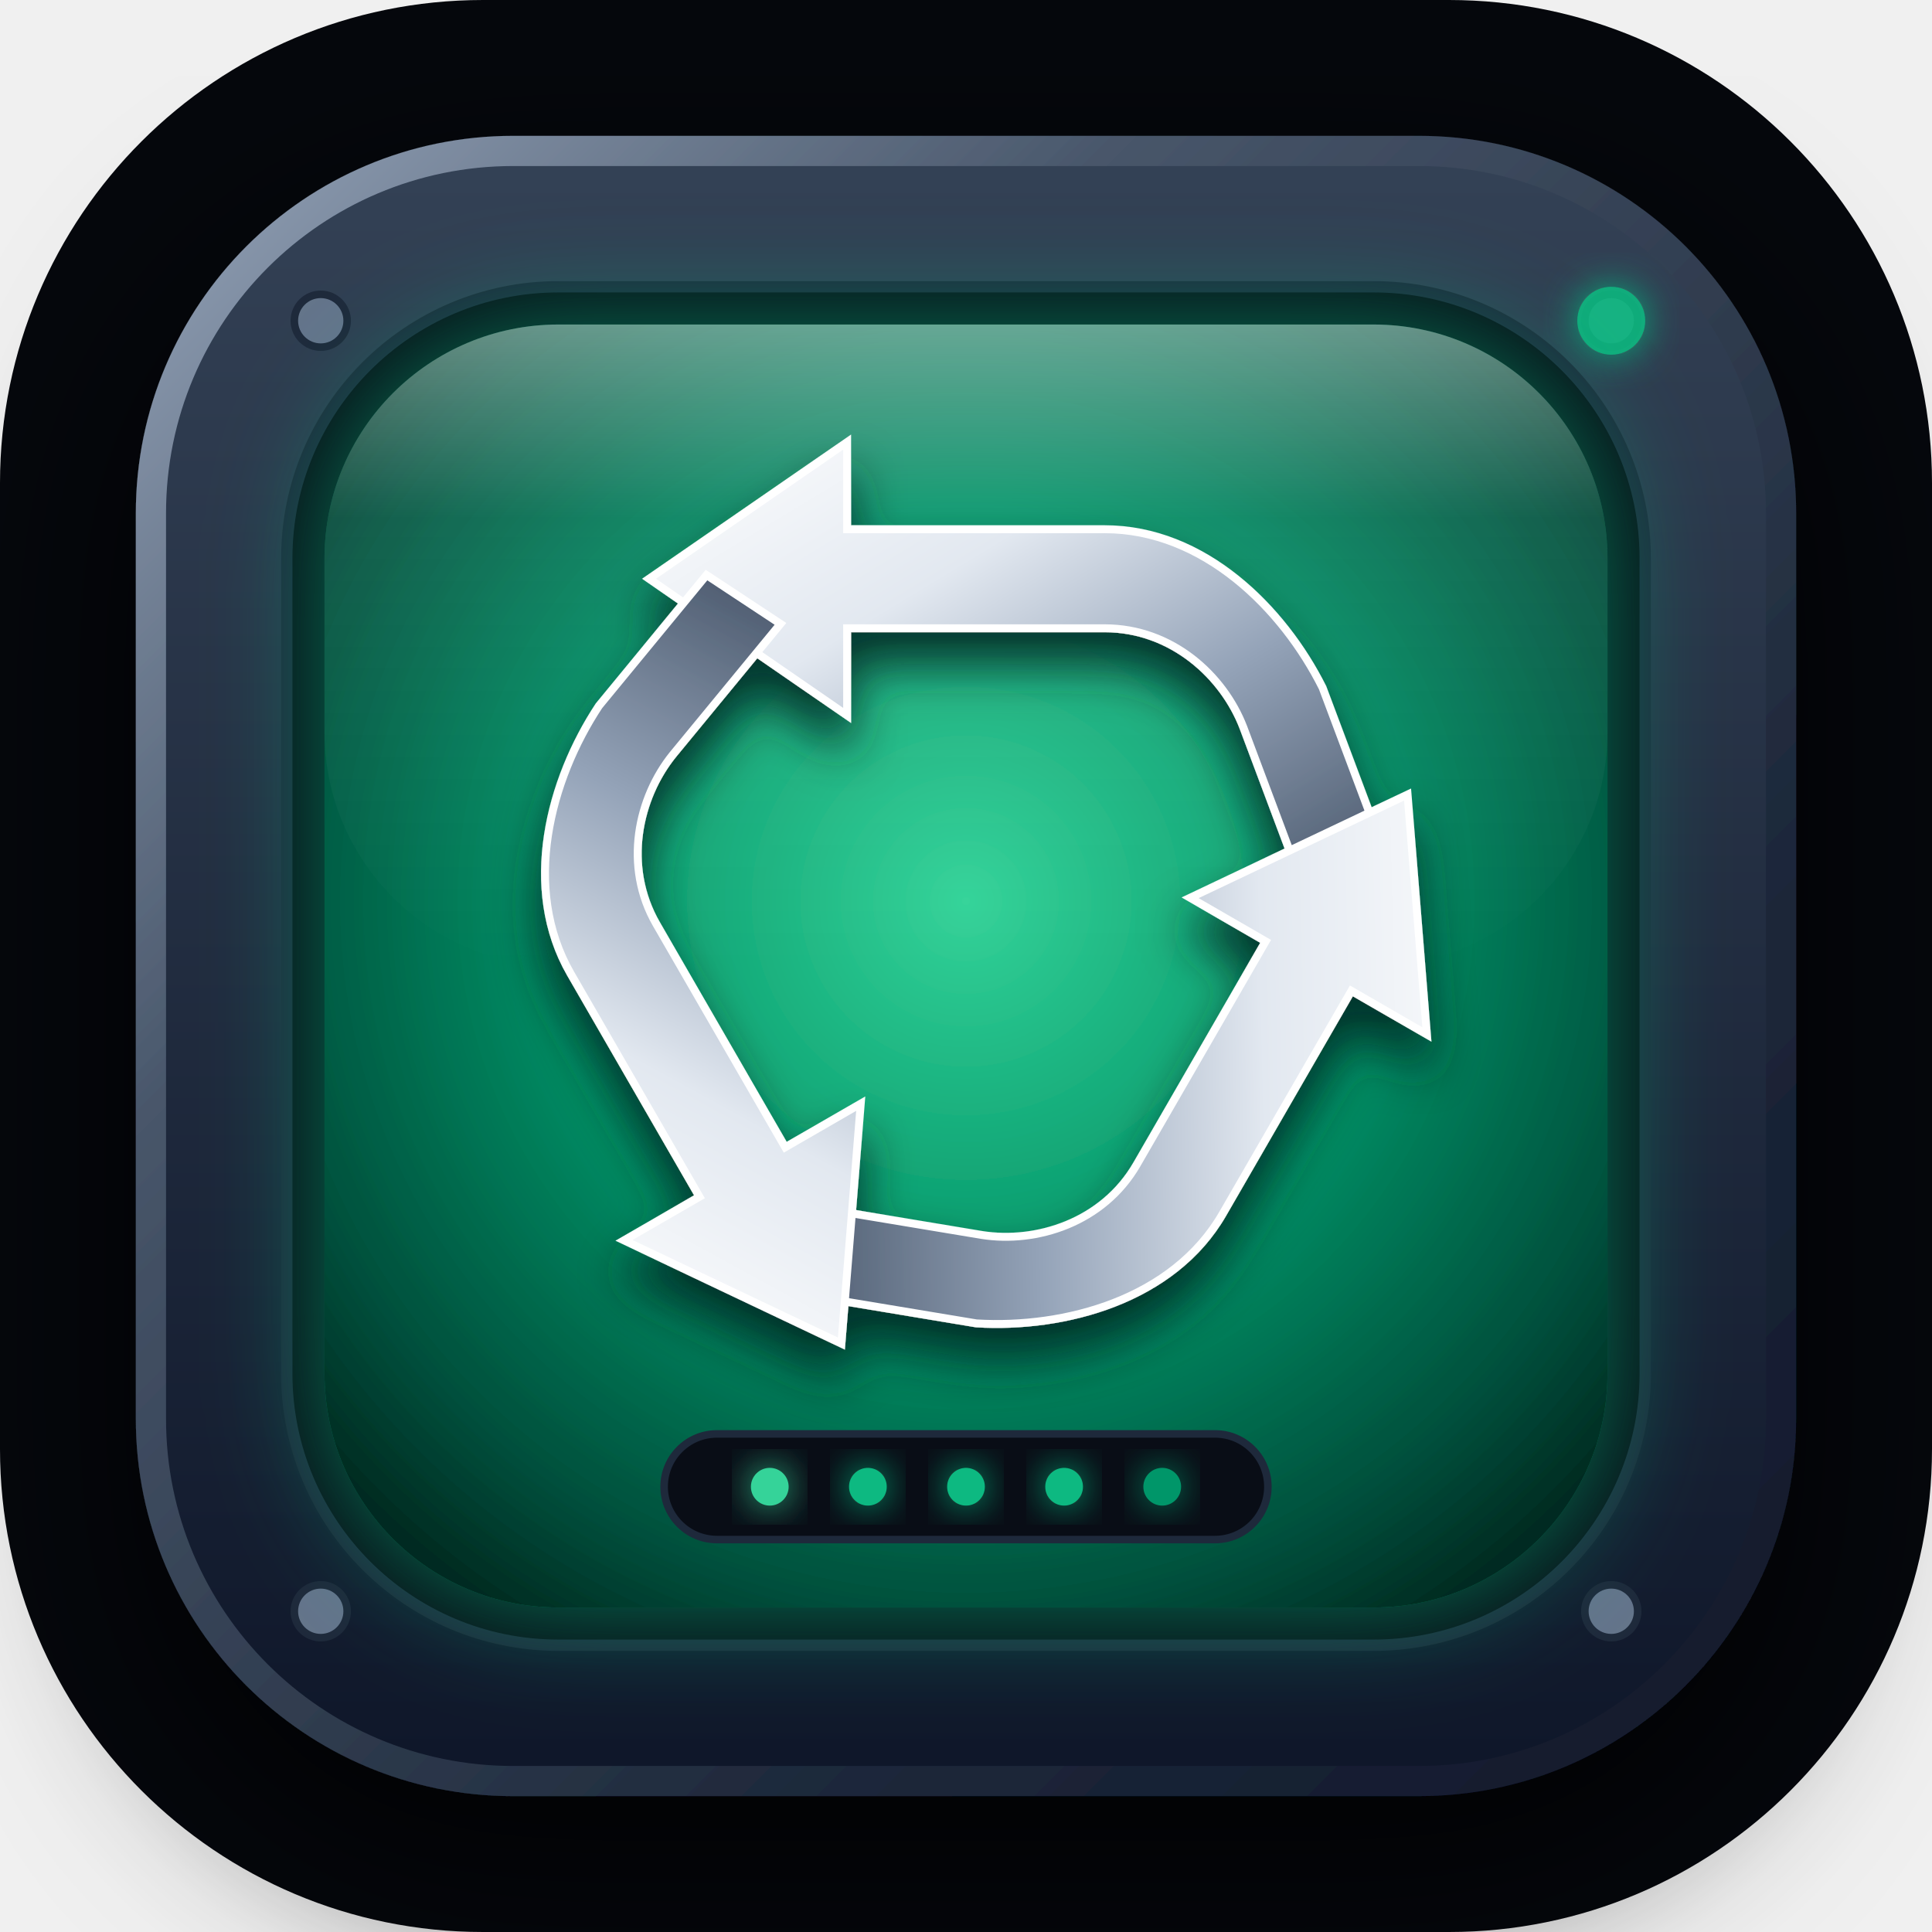
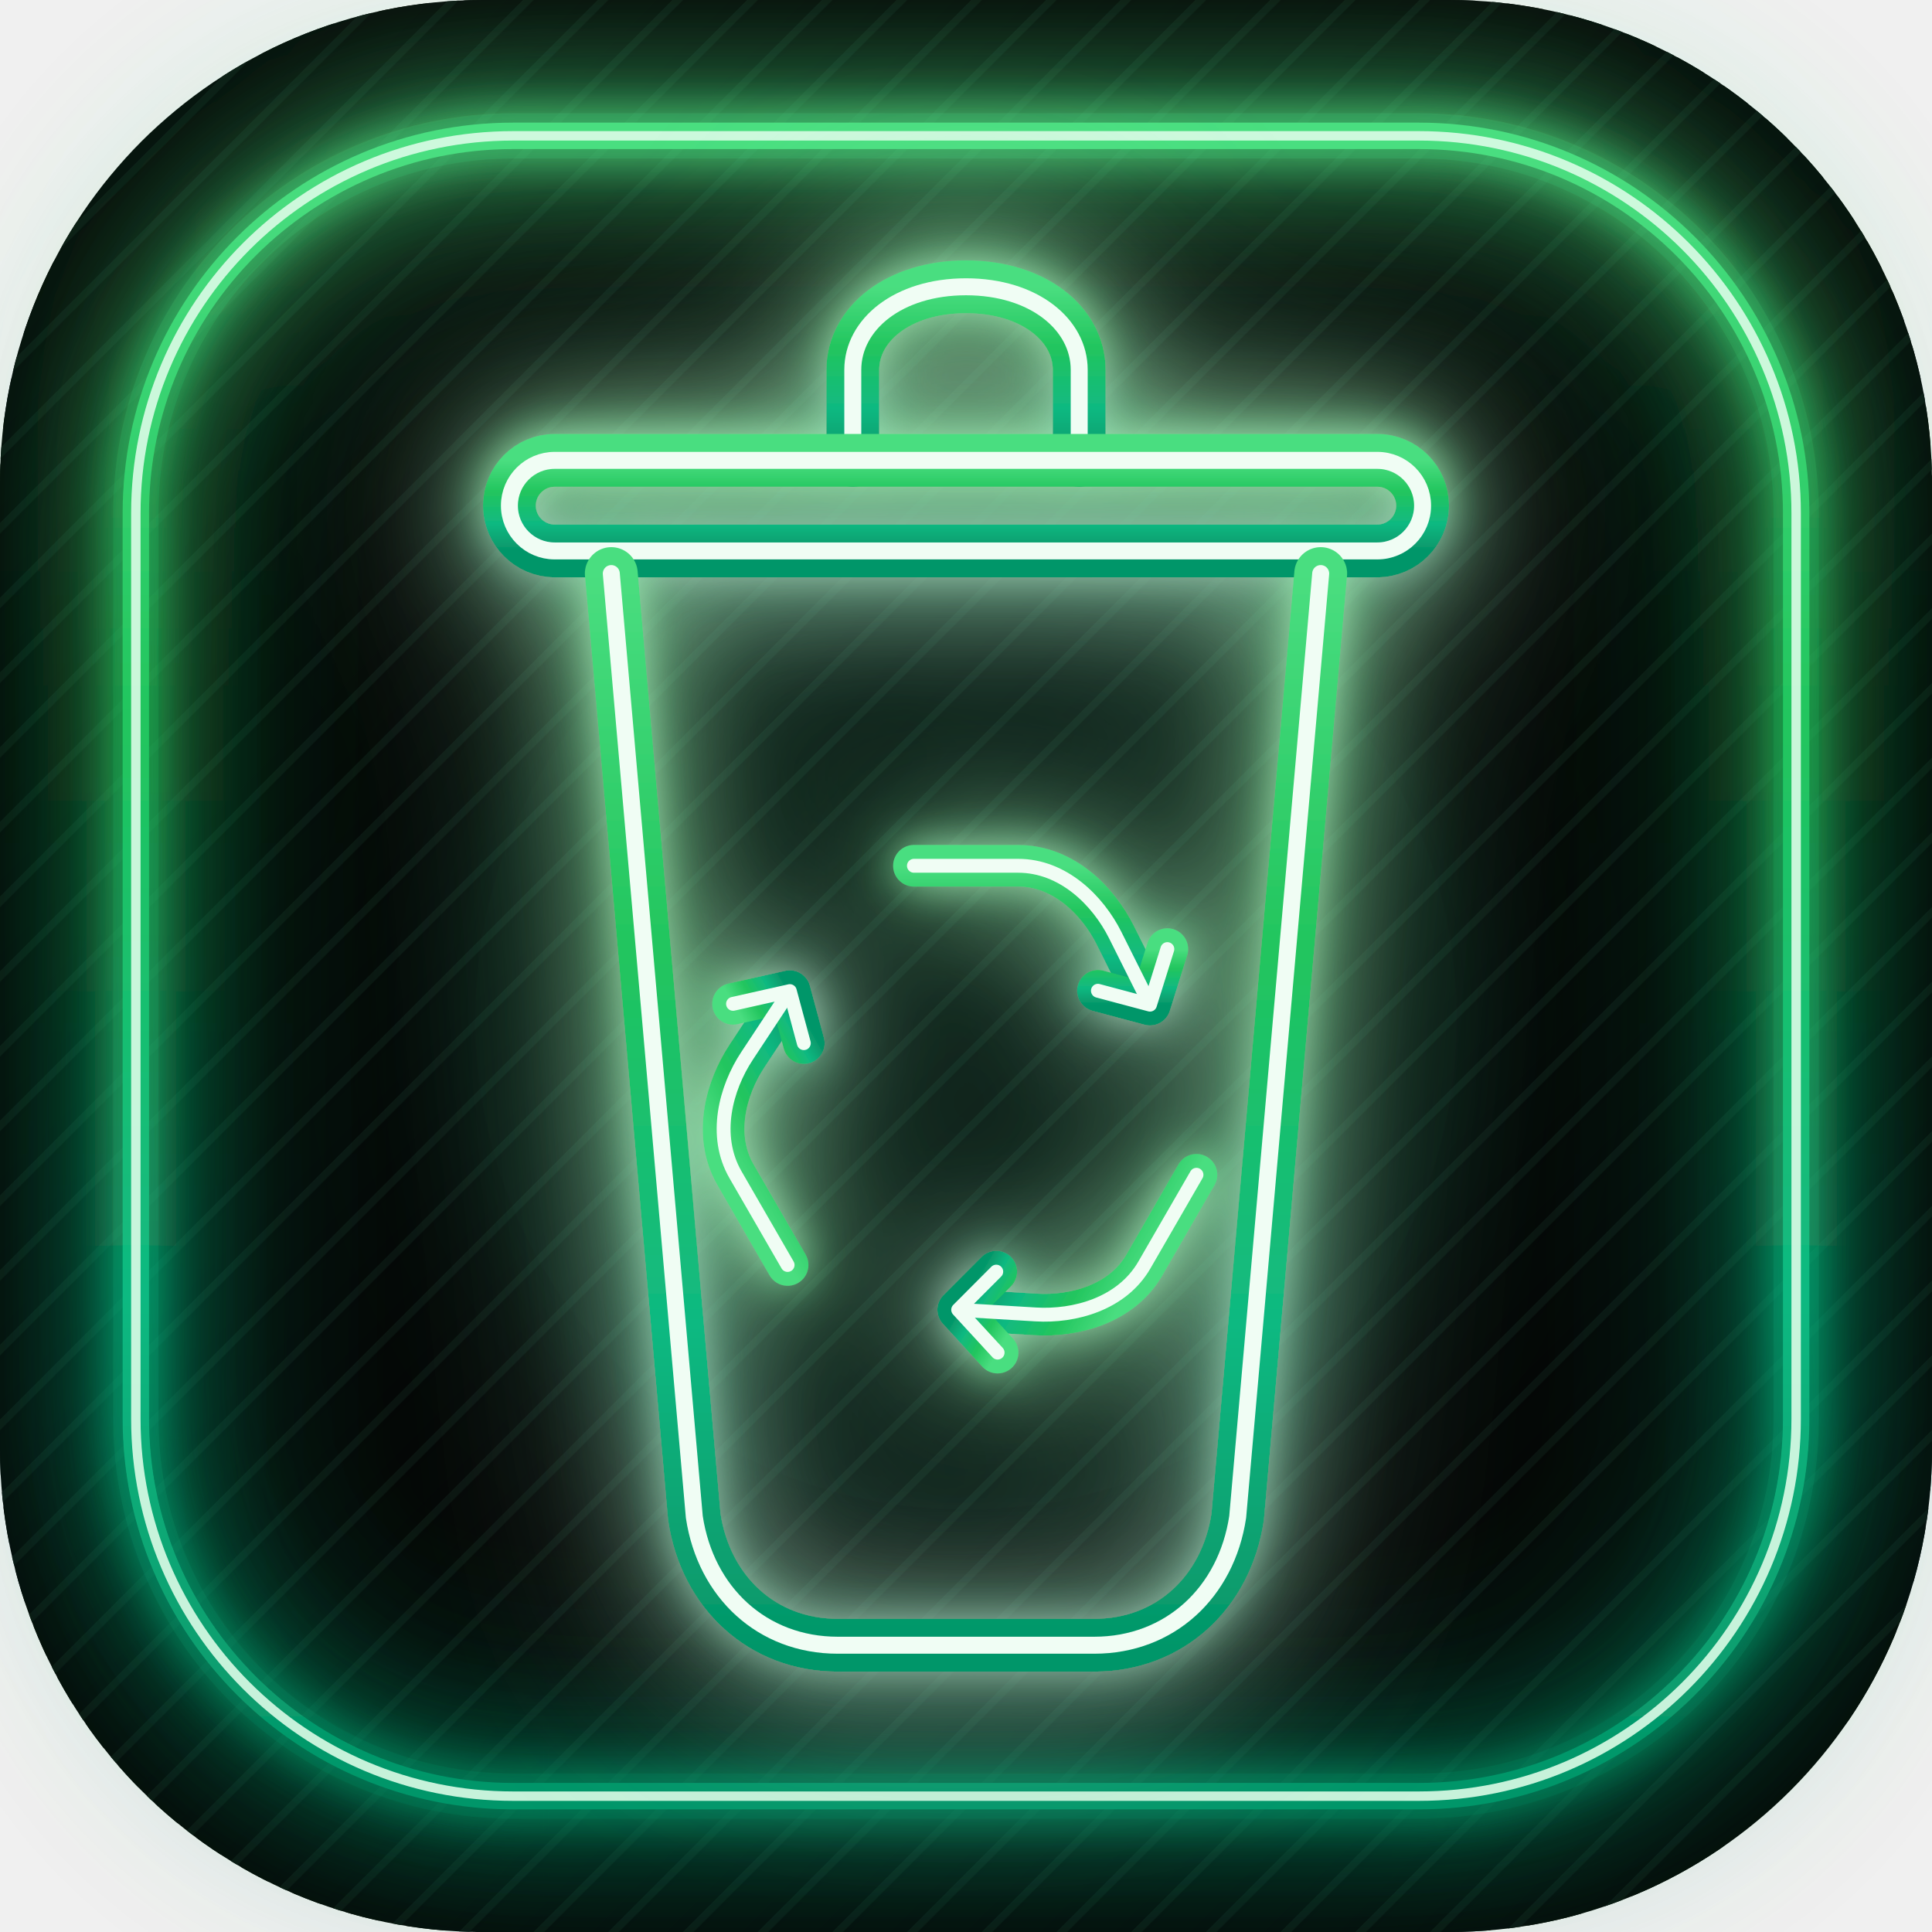
<svg xmlns="http://www.w3.org/2000/svg" viewBox="0 0 512 512" width="100%" height="100%">
  <defs>
-     <linearGradient id="titaniumBevel" x1="0%" y1="0%" x2="100%" y2="100%">
-       <stop offset="0%" stop-color="#94a3b8" />
-       <stop offset="30%" stop-color="#475569" />
-       <stop offset="70%" stop-color="#1e293b" />
-       <stop offset="100%" stop-color="#0f172a" />
+     <pattern id="carbonBg" width="14" height="14" patternTransform="rotate(45 0 0)" patternUnits="userSpaceOnUse">
+       <line x1="0" y1="0" x2="0" y2="14" stroke="#0a1410" stroke-width="4" />
+       <line x1="7" y1="0" x2="7" y2="14" stroke="#040806" stroke-width="8" />
+     </pattern>
+     <linearGradient id="neonGreen" x1="0%" y1="0%" x2="0%" y2="100%">
+       <stop offset="0%" stop-color="#4ade80" />
+       <stop offset="35%" stop-color="#22c55e" />
+       <stop offset="70%" stop-color="#10b981" />
+       <stop offset="100%" stop-color="#059669" />
    </linearGradient>
-     <linearGradient id="titaniumInner" x1="0%" y1="0%" x2="0%" y2="100%">
-       <stop offset="0%" stop-color="#334155" />
-       <stop offset="100%" stop-color="#0f172a" />
-     </linearGradient>
-     <radialGradient id="emeraldGlass" cx="50%" cy="45%" r="65%">
-       <stop offset="0%" stop-color="#34d399" />
-       <stop offset="45%" stop-color="#059669" />
-       <stop offset="85%" stop-color="#064e3b" />
-       <stop offset="100%" stop-color="#022c22" />
-     </radialGradient>
-     <linearGradient id="glassReflection" x1="0%" y1="0%" x2="0%" y2="100%">
-       <stop offset="0%" stop-color="rgba(255,255,255,0.4)" />
-       <stop offset="30%" stop-color="rgba(255,255,255,0.08)" />
-       <stop offset="100%" stop-color="rgba(255,255,255,0)" />
-     </linearGradient>
-     <linearGradient id="chromeLight" x1="0%" y1="0%" x2="100%" y2="100%">
-       <stop offset="0%" stop-color="#ffffff" />
-       <stop offset="35%" stop-color="#e2e8f0" />
-       <stop offset="65%" stop-color="#94a3b8" />
-       <stop offset="100%" stop-color="#475569" />
-     </linearGradient>
-     <filter id="chassisShadow" x="-10%" y="-10%" width="120%" height="120%">
-       <feDropShadow dx="0" dy="20" stdDeviation="25" flood-color="#000000" flood-opacity="0.8" />
-     </filter>
-     <filter id="emeraldGlow" x="-20%" y="-20%" width="140%" height="140%">
-       <feDropShadow dx="0" dy="0" stdDeviation="15" flood-color="#10b981" flood-opacity="0.6" />
-     </filter>
-     <filter id="symbolShadow" x="-20%" y="-20%" width="140%" height="140%">
-       <feDropShadow dx="0" dy="8" stdDeviation="6" flood-color="#022c22" flood-opacity="0.9" />
-     </filter>
-     <filter id="ledGlow" x="-50%" y="-50%" width="200%" height="200%">
-       <feGaussianBlur stdDeviation="5" result="blur" />
-       <feComposite in="SourceGraphic" in2="blur" operator="over" />
+     <filter id="electricGlow" x="-40%" y="-40%" width="180%" height="180%">
+       <feGaussianBlur in="SourceGraphic" stdDeviation="6" result="blur1" />
+       <feGaussianBlur in="SourceGraphic" stdDeviation="15" result="blur2" />
+       <feGaussianBlur in="SourceGraphic" stdDeviation="28" result="blur3" />
+       <feMerge>
+         <feMergeNode in="blur3" />
+         <feMergeNode in="blur2" />
+         <feMergeNode in="blur1" />
+         <feMergeNode in="SourceGraphic" />
+       </feMerge>
    </filter>
  </defs>
-   <rect width="512" height="512" fill="#05070c" rx="128" />
-   <rect x="36" y="36" width="440" height="440" rx="100" fill="url(#titaniumBevel)" filter="url(#chassisShadow)" />
-   <rect x="44" y="44" width="424" height="424" rx="92" fill="url(#titaniumInner)" />
-   <circle cx="85" cy="85" r="7" fill="#64748b" stroke="#1e293b" stroke-width="2" />
-   <circle cx="427" cy="85" r="7" fill="#64748b" stroke="#1e293b" stroke-width="2" />
-   <circle cx="85" cy="427" r="7" fill="#64748b" stroke="#1e293b" stroke-width="2" />
-   <circle cx="427" cy="427" r="7" fill="#64748b" stroke="#1e293b" stroke-width="2" />
-   <circle cx="427" cy="85" r="9" fill="#10b981" filter="url(#ledGlow)" opacity="0.9" />
-   <rect x="76" y="76" width="360" height="360" rx="72" fill="#090d16" stroke="#1e293b" stroke-width="3" />
-   <rect x="86" y="86" width="340" height="340" rx="62" fill="url(#emeraldGlass)" filter="url(#emeraldGlow)" />
-   <rect x="86" y="86" width="340" height="170" rx="62" fill="url(#glassReflection)" />
-   <g transform="translate(256, 240) scale(1.05)" filter="url(#symbolShadow)">
-     <path d="M -30 -95 L 35 -95 C 60 -95 80 -75 90 -55 L 105 -15 L 85 -5 L 70 -45 C 65 -58 52 -70 35 -70 L -30 -70 L -30 -48 L -80 -82.5 L -30 -117 Z" fill="url(#chromeLight)" stroke="#ffffff" stroke-width="2" />
-     <g transform="rotate(120)">
-       <path d="M -30 -95 L 35 -95 C 60 -95 80 -75 90 -55 L 105 -15 L 85 -5 L 70 -45 C 65 -58 52 -70 35 -70 L -30 -70 L -30 -48 L -80 -82.5 L -30 -117 Z" fill="url(#chromeLight)" stroke="#ffffff" stroke-width="2" />
-     </g>
-     <g transform="rotate(240)">
-       <path d="M -30 -95 L 35 -95 C 60 -95 80 -75 90 -55 L 105 -15 L 85 -5 L 70 -45 C 65 -58 52 -70 35 -70 L -30 -70 L -30 -48 L -80 -82.5 L -30 -117 Z" fill="url(#chromeLight)" stroke="#ffffff" stroke-width="2" />
+   <rect width="512" height="512" rx="128" fill="#040706" />
+   <rect width="512" height="512" rx="128" fill="url(#carbonBg)" />
+   <rect x="36" y="36" width="440" height="440" rx="100" fill="none" stroke="url(#neonGreen)" stroke-width="12" opacity="0.4" filter="url(#electricGlow)" />
+   <rect x="36" y="36" width="440" height="440" rx="100" fill="none" stroke="url(#neonGreen)" stroke-width="7" stroke-linecap="round" filter="url(#electricGlow)" />
+   <rect x="36" y="36" width="440" height="440" rx="100" fill="none" stroke="#dcfce7" stroke-width="2.5" opacity="0.9" />
+   <circle cx="256" cy="270" r="130" fill="#10b981" opacity="0.08" filter="url(#electricGlow)" />
+   <g filter="url(#electricGlow)">
+     <path d="M 226 122 L 226 98 C 226 86 238 76 256 76 C 274 76 286 86 286 98 L 286 122" fill="none" stroke="url(#neonGreen)" stroke-width="14" stroke-linecap="round" stroke-linejoin="round" />
+     <path d="M 226 122 L 226 98 C 226 86 238 76 256 76 C 274 76 286 86 286 98 L 286 122" fill="none" stroke="#f0fdf4" stroke-width="4.5" stroke-linecap="round" stroke-linejoin="round" />
+     <rect x="135" y="122" width="242" height="24" rx="12" fill="none" stroke="url(#neonGreen)" stroke-width="14" stroke-linecap="round" />
+     <rect x="135" y="122" width="242" height="24" rx="12" fill="none" stroke="#f0fdf4" stroke-width="4.5" stroke-linecap="round" />
+     <path d="M 162 152 L 184 402 C 187 422 202 436 222 436 L 290 436 C 310 436 325 422 328 402 L 350 152" fill="none" stroke="url(#neonGreen)" stroke-width="14" stroke-linecap="round" stroke-linejoin="round" />
+     <path d="M 162 152 L 184 402 C 187 422 202 436 222 436 L 290 436 C 310 436 325 422 328 402 L 350 152" fill="none" stroke="#f0fdf4" stroke-width="4.5" stroke-linecap="round" stroke-linejoin="round" />
+     <g transform="translate(256, 292) scale(0.92)">
+       <path d="M -15 -68 L 15 -68 C 28 -68 38 -58 43 -48 L 52 -30" fill="none" stroke="url(#neonGreen)" stroke-width="12" stroke-linecap="round" stroke-linejoin="round" />
+       <path d="M 38 -32 L 53 -28 L 58 -44" fill="none" stroke="url(#neonGreen)" stroke-width="12" stroke-linecap="round" stroke-linejoin="round" />
+       <g transform="rotate(120)">
+         <path d="M -15 -68 L 15 -68 C 28 -68 38 -58 43 -48 L 52 -30" fill="none" stroke="url(#neonGreen)" stroke-width="12" stroke-linecap="round" stroke-linejoin="round" />
+         <path d="M 38 -32 L 53 -28 L 58 -44" fill="none" stroke="url(#neonGreen)" stroke-width="12" stroke-linecap="round" stroke-linejoin="round" />
+       </g>
+       <g transform="rotate(240)">
+         <path d="M -15 -68 L 15 -68 C 28 -68 38 -58 43 -48 L 52 -30" fill="none" stroke="url(#neonGreen)" stroke-width="12" stroke-linecap="round" stroke-linejoin="round" />
+         <path d="M 38 -32 L 53 -28 L 58 -44" fill="none" stroke="url(#neonGreen)" stroke-width="12" stroke-linecap="round" stroke-linejoin="round" />
+       </g>
+       <path d="M -15 -68 L 15 -68 C 28 -68 38 -58 43 -48 L 52 -30" fill="none" stroke="#f0fdf4" stroke-width="4" stroke-linecap="round" stroke-linejoin="round" />
+       <path d="M 38 -32 L 53 -28 L 58 -44" fill="none" stroke="#f0fdf4" stroke-width="4" stroke-linecap="round" stroke-linejoin="round" />
+       <g transform="rotate(120)">
+         <path d="M -15 -68 L 15 -68 C 28 -68 38 -58 43 -48 L 52 -30" fill="none" stroke="#f0fdf4" stroke-width="4" stroke-linecap="round" stroke-linejoin="round" />
+         <path d="M 38 -32 L 53 -28 L 58 -44" fill="none" stroke="#f0fdf4" stroke-width="4" stroke-linecap="round" stroke-linejoin="round" />
+       </g>
+       <g transform="rotate(240)">
+         <path d="M -15 -68 L 15 -68 C 28 -68 38 -58 43 -48 L 52 -30" fill="none" stroke="#f0fdf4" stroke-width="4" stroke-linecap="round" stroke-linejoin="round" />
+         <path d="M 38 -32 L 53 -28 L 58 -44" fill="none" stroke="#f0fdf4" stroke-width="4" stroke-linecap="round" stroke-linejoin="round" />
+       </g>
    </g>
  </g>
-   <rect x="176" y="380" width="160" height="28" rx="14" fill="#090d16" stroke="#1e293b" stroke-width="2" />
-   <circle cx="204" cy="394" r="5" fill="#34d399" filter="url(#ledGlow)" />
-   <circle cx="230" cy="394" r="5" fill="#10b981" filter="url(#ledGlow)" />
-   <circle cx="256" cy="394" r="5" fill="#10b981" filter="url(#ledGlow)" />
-   <circle cx="282" cy="394" r="5" fill="#10b981" filter="url(#ledGlow)" />
-   <circle cx="308" cy="394" r="5" fill="#059669" filter="url(#ledGlow)" />
</svg>
